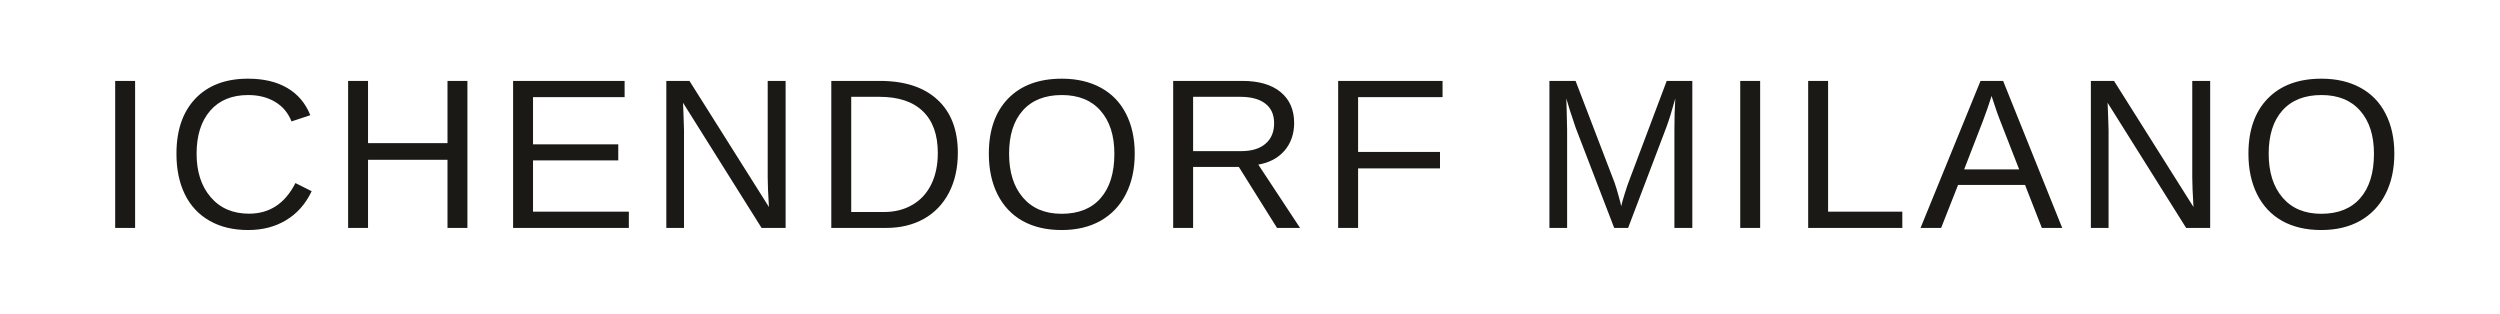
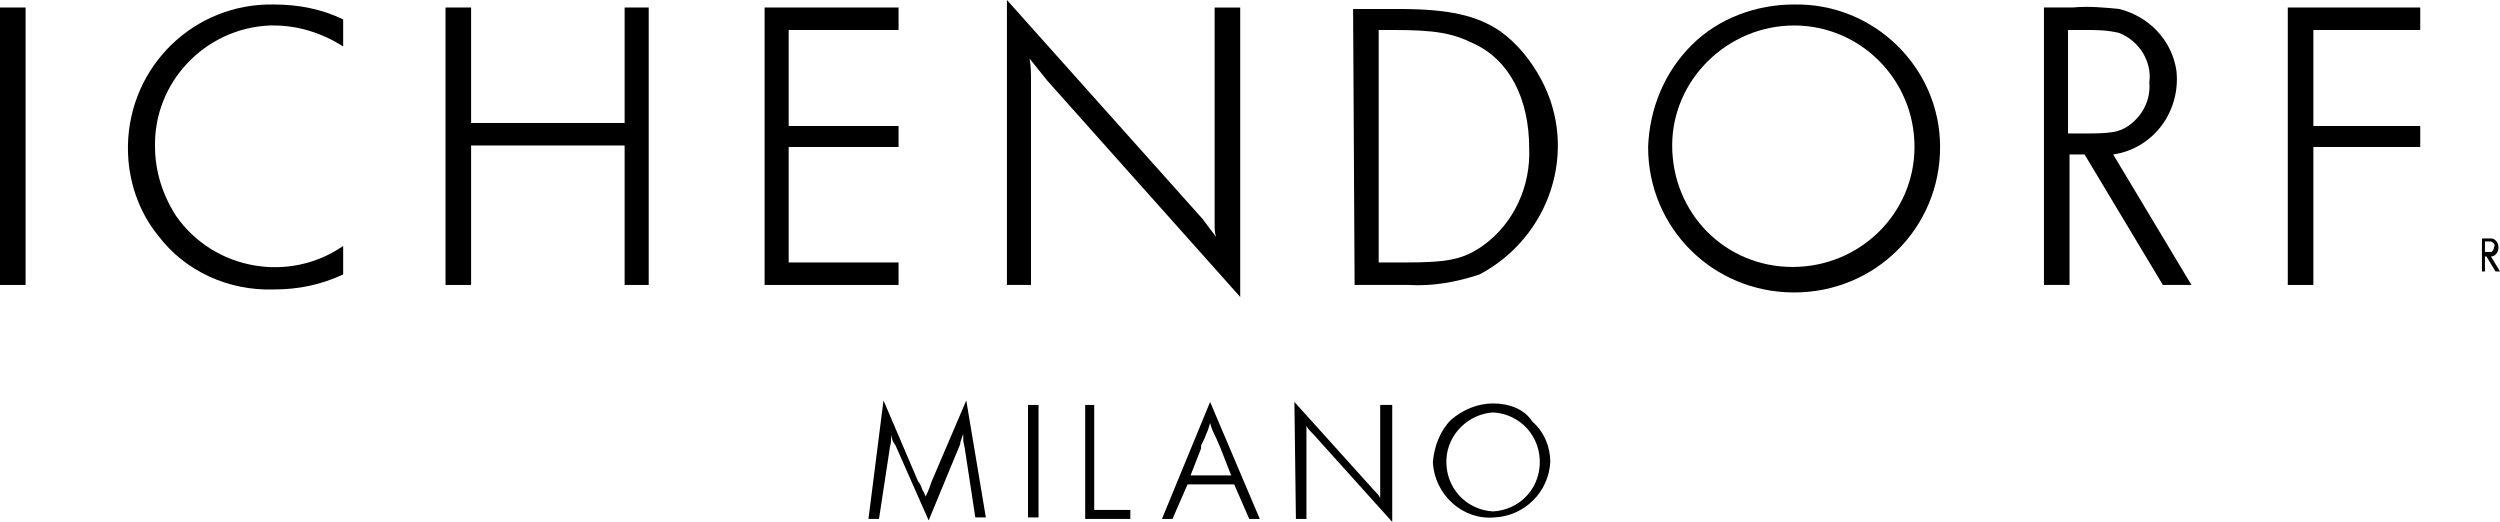
- <svg xmlns="http://www.w3.org/2000/svg" viewBox="0 0 351 44" role="img" aria-label="ICHENDORF MILANO">
-   <text x="175.5" y="32" text-anchor="middle" font-family="'neue-haas-grotesk-display','Helvetica Neue',Arial,sans-serif" font-size="30" font-weight="400" letter-spacing="1.5" fill="#1a1916">ICHENDORF MILANO</text>
+ <svg xmlns="http://www.w3.org/2000/svg" width="479" height="100" viewBox="0 0 479 100" fill="none">
+   <path d="M166.396 99.427H168.414L170.433 86.208C170.433 85.634 170.721 85.059 170.721 84.484C170.721 83.622 170.721 83.909 170.721 83.335C171.01 84.484 171.01 84.484 171.586 85.346L177.931 99.714L183.987 85.059C183.987 84.772 183.987 84.772 184.275 83.909C184.563 83.047 184.563 83.335 184.563 83.047V83.335V84.197V84.484L184.852 85.921L186.871 99.139H188.889L185.14 76.726L178.507 92.243C178.219 93.105 177.931 93.967 177.354 95.117C177.066 94.542 177.066 94.254 176.777 93.967C176.489 93.105 176.2 92.53 175.912 92.243L169.279 76.726L166.396 99.427Z" fill="black" />
+   <path d="M198.982 77.587H196.964V99.139H198.982V77.587Z" fill="black" />
+   <path d="M207.922 99.426H216.574V97.702H209.653V77.587H207.922V99.426Z" fill="black" />
+   <path fill-rule="evenodd" clip-rule="evenodd" d="M235.895 91.092H228.109L230.128 85.92V85.345L230.416 84.77L230.704 84.196L231.281 82.759C231.57 82.184 231.57 81.897 231.858 81.035C232.146 82.184 232.435 82.759 233.011 83.908L233.877 85.92L235.895 91.092ZM231.858 77.012L222.63 99.426H224.648L227.532 92.816H236.472L239.356 99.426H241.375L231.858 77.012Z" fill="black" />
+   <path d="M248.296 99.426H250.314V83.334C250.314 82.759 250.314 82.184 250.314 81.609C250.603 82.184 251.179 82.759 251.756 83.334L266.752 100V77.586H264.445V92.242C264.445 92.529 264.445 92.816 264.445 93.104C264.445 93.391 264.445 93.966 264.445 94.253C264.445 94.541 264.445 94.828 264.445 95.403C264.157 94.828 263.868 94.541 263.291 93.966L248.007 77.012L248.296 99.426Z" fill="black" />
+   <path fill-rule="evenodd" clip-rule="evenodd" d="M286.073 79.022C291.264 79.309 295.302 83.62 295.013 89.079C294.725 93.965 290.976 97.7 286.073 97.988C280.883 97.7 276.845 93.39 277.134 87.93C277.422 83.045 281.459 79.309 286.073 79.022ZM286.073 77.298C283.19 77.298 280.306 78.447 277.999 80.459C275.98 82.47 274.827 85.344 274.538 88.505C274.827 94.827 280.306 99.712 286.362 99.137C292.129 98.85 296.744 94.252 297.032 88.505C297.032 85.631 295.878 82.758 293.571 80.746C292.129 78.447 289.246 77.298 286.073 77.298Z" fill="black" />
+   <path d="M4.902 1.437H0V54.598H4.902V1.437Z" fill="black" />
+   <path fill-rule="evenodd" clip-rule="evenodd" d="M65.751 47.125C55.369 54.309 40.95 51.723 33.74 41.378C31.145 37.355 29.703 32.757 29.703 28.16C29.415 15.803 39.22 5.458 51.62 4.884C51.908 4.884 52.197 4.884 52.485 4.884C57.099 4.884 61.713 6.32 65.751 8.907V3.734C61.713 1.723 57.099 0.86 52.485 0.86C37.201 0.573 24.801 12.642 24.512 27.872C24.512 28.16 24.512 28.16 24.512 28.447C24.512 34.481 26.531 40.516 30.28 45.114C35.471 52.01 43.834 55.746 52.485 55.459C57.099 55.459 61.425 54.596 65.751 52.585V47.125Z" fill="black" />
+   <path d="M85.361 54.598H90.263V27.873H119.678V54.598H124.292V1.437H119.678V23.563H90.263V1.437H85.361V54.598Z" fill="black" />
+   <path d="M146.497 54.598H172.163V50.287H151.111V28.161H172.163V24.138H151.111V5.747H172.163V1.437H146.497V54.598Z" fill="black" />
+   <path d="M192.638 54.598H197.541V15.517C197.541 14.081 197.541 12.644 197.252 11.207C198.406 12.644 199.559 14.081 200.713 15.517L237.625 56.897V1.437H232.723V37.356C232.723 37.931 232.723 38.506 232.723 39.655C232.723 40.805 232.723 41.667 232.723 42.816C232.723 43.966 232.723 44.541 233.011 45.403C232.146 44.253 231.281 43.104 230.416 41.954L192.926 0V54.598H192.638Z" fill="black" />
+   <path fill-rule="evenodd" clip-rule="evenodd" d="M264.156 50.286V5.746H267.04C274.826 5.746 278.287 6.32 282.324 8.332C289.245 11.493 292.994 18.964 292.994 28.447C293.283 35.631 290.111 42.815 284.055 47.125C280.306 49.711 277.422 50.286 269.347 50.286H264.156ZM259.542 54.596H269.924C274.538 54.884 279.152 54.022 283.478 52.585C297.032 45.401 302.511 28.734 295.301 15.229C293.283 11.493 290.687 8.332 287.515 6.033C282.901 2.872 277.422 1.723 267.905 1.723H259.254L259.542 54.596Z" fill="black" />
+   <path fill-rule="evenodd" clip-rule="evenodd" d="M343.75 4.883C356.439 4.883 366.82 15.228 366.82 28.159C366.82 40.803 356.439 51.148 343.461 51.148C330.484 51.148 320.391 40.803 320.391 27.872C320.391 15.228 331.061 4.883 343.75 4.883ZM343.75 0.86C336.54 0.86 329.331 3.447 324.14 8.619C318.949 13.791 316.065 20.688 315.777 28.159C315.777 43.677 328.177 56.033 343.75 56.033C359.322 56.033 371.723 43.677 371.723 28.159C371.723 12.929 359.034 0.573 343.75 0.86Z" fill="black" />
+   <path fill-rule="evenodd" clip-rule="evenodd" d="M396.235 5.746H399.407C401.714 5.746 403.733 5.746 406.04 6.321C409.789 7.757 412.384 11.78 411.807 15.803C412.096 18.964 410.654 22.125 407.77 24.137C406.04 25.286 404.598 25.573 399.695 25.573H396.235V5.746ZM391.621 1.435V54.597H396.523V29.596H399.407L414.403 54.597H419.882L404.886 29.596C412.672 28.447 417.863 21.263 416.998 13.505C416.133 7.757 411.807 3.16 406.04 1.723C403.156 1.435 400.272 1.148 397.1 1.435H391.621Z" fill="black" />
+   <path d="M438.339 54.598H443.241V28.161H463.716V24.138H443.241V5.747H463.716V1.437H438.339V54.598Z" fill="black" />
+   <path fill-rule="evenodd" clip-rule="evenodd" d="M476.116 46.263H476.405C476.693 46.263 476.981 46.263 477.27 46.263C477.846 46.551 478.135 46.838 477.846 47.413C477.846 47.7 477.558 48.275 477.27 48.275C476.981 48.275 476.693 48.275 476.405 48.275H476.116V46.263ZM475.539 45.688V52.01H476.116V49.137H476.405L478.135 52.01H479L477.27 49.137C478.135 49.137 478.712 48.275 478.712 47.413C478.712 46.55 478.135 45.688 477.27 45.688H475.539Z" fill="black" />
</svg>
